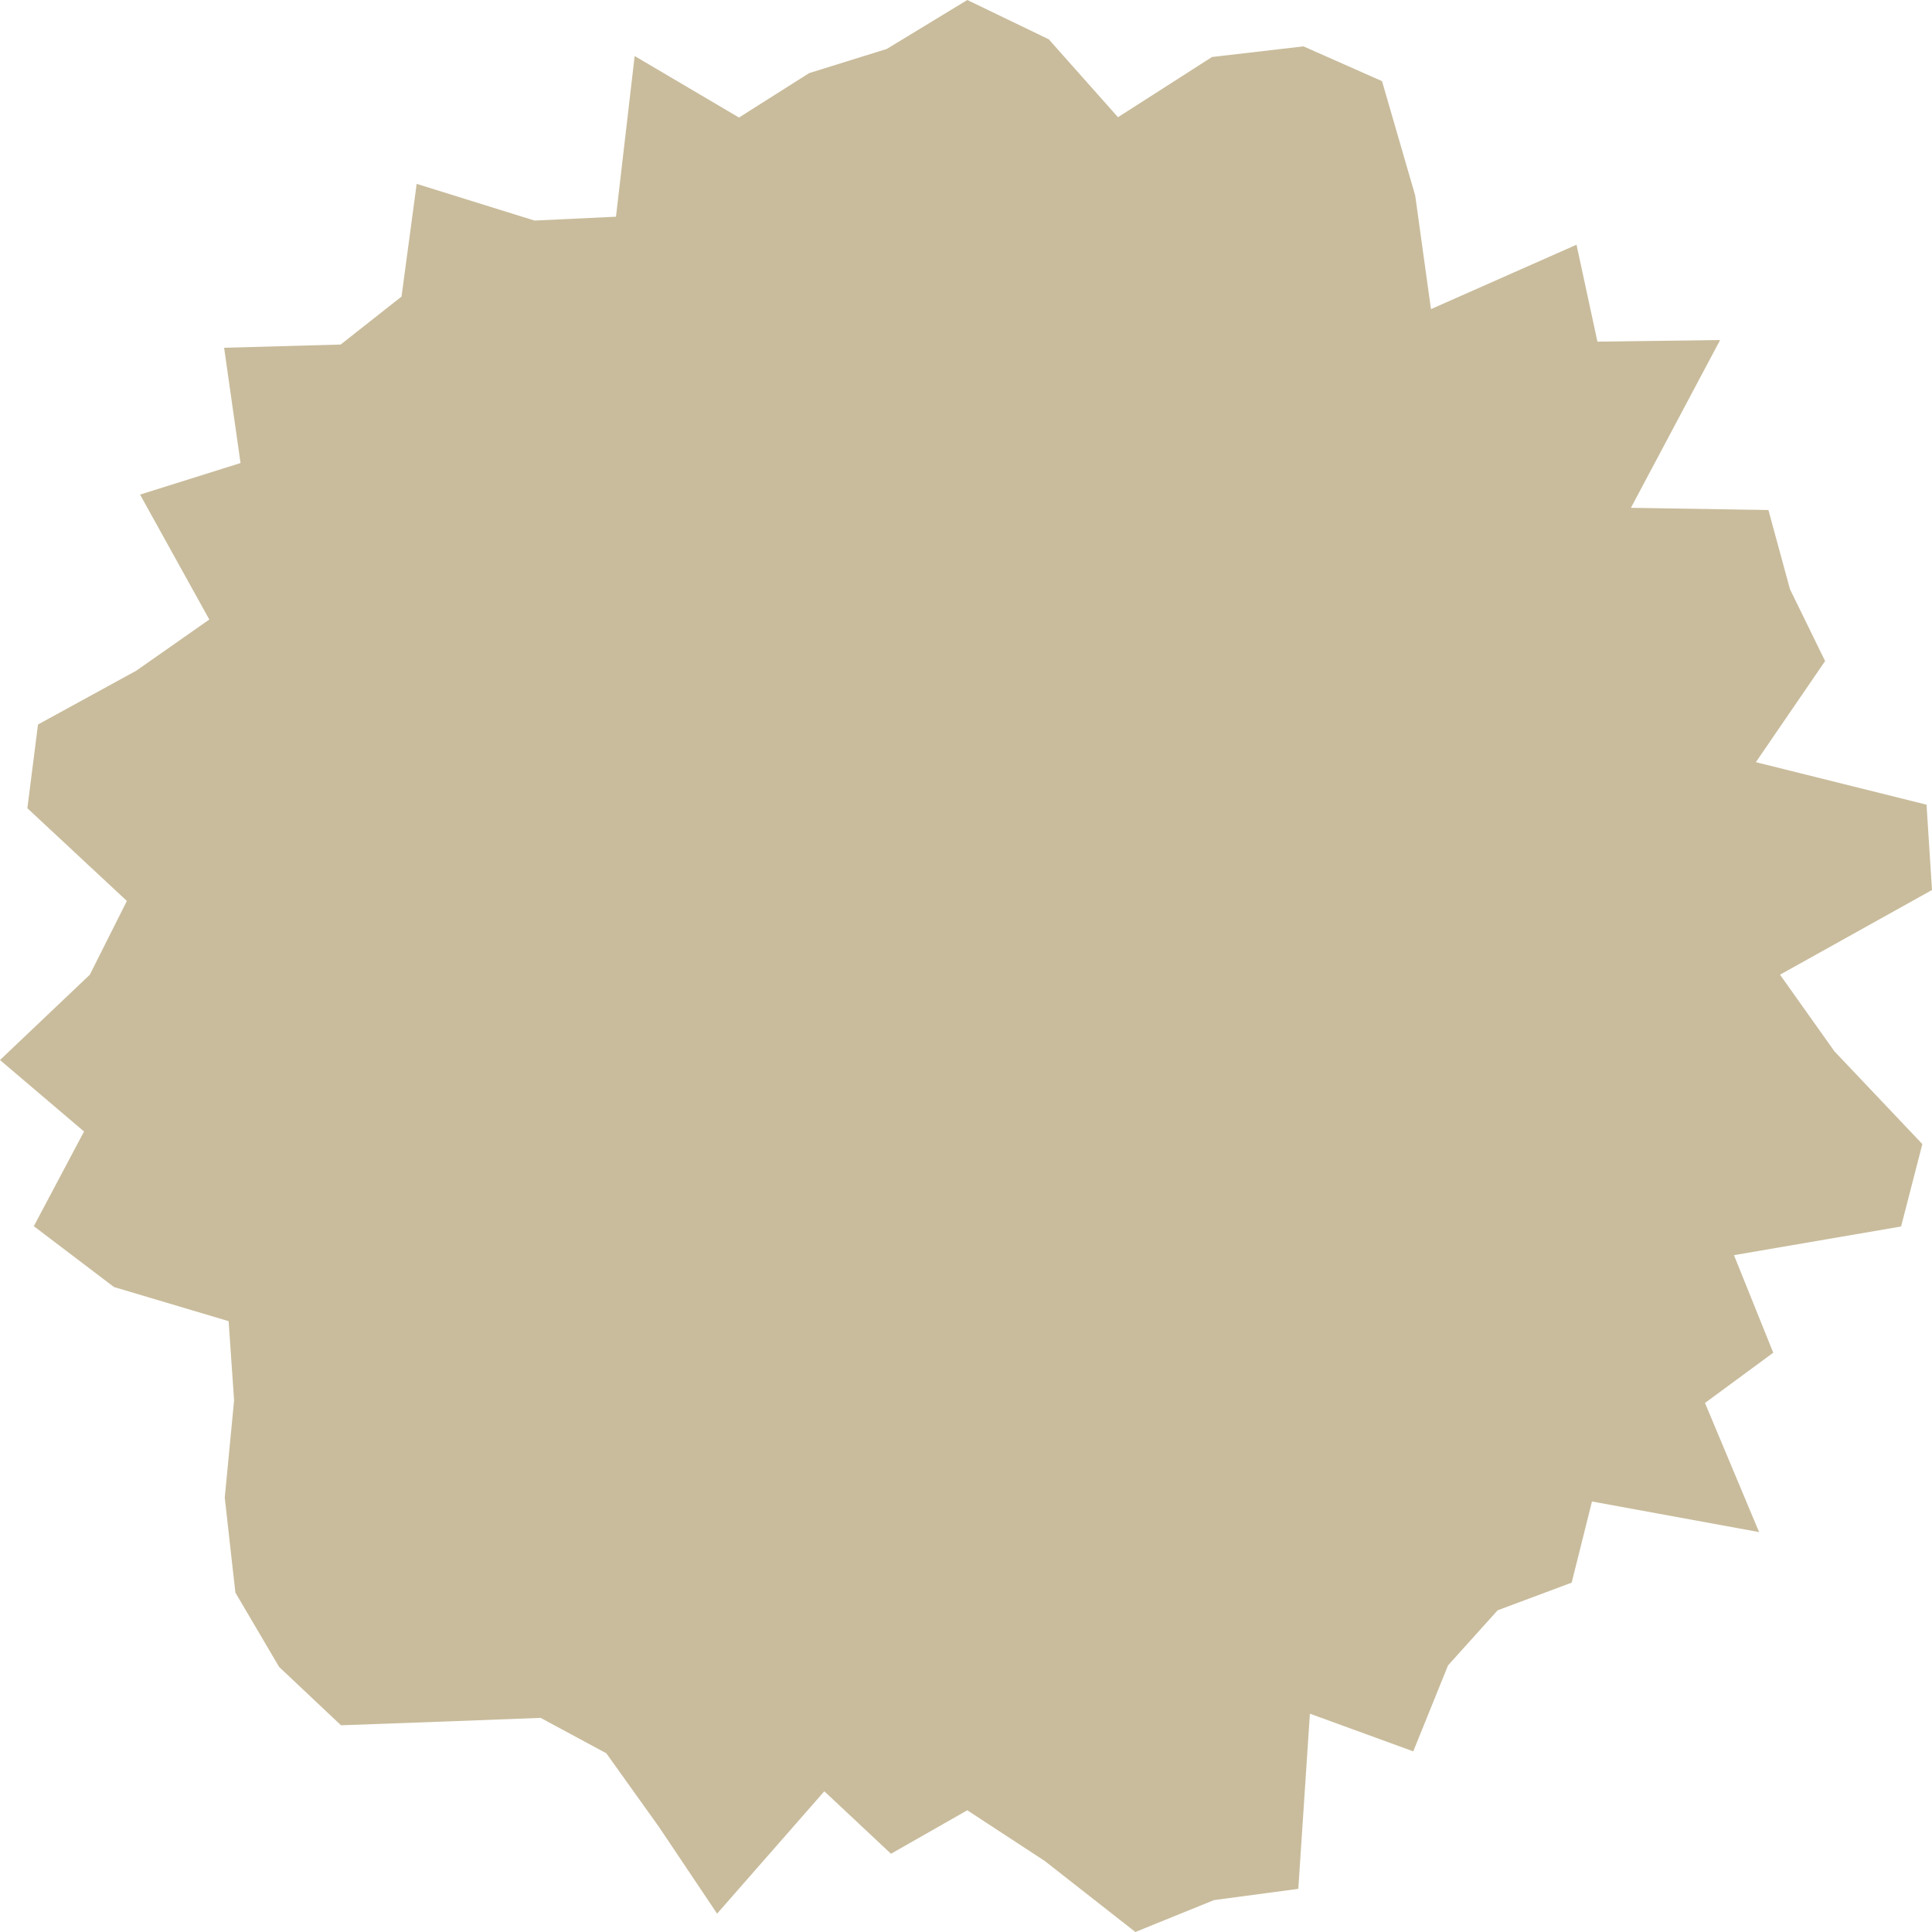
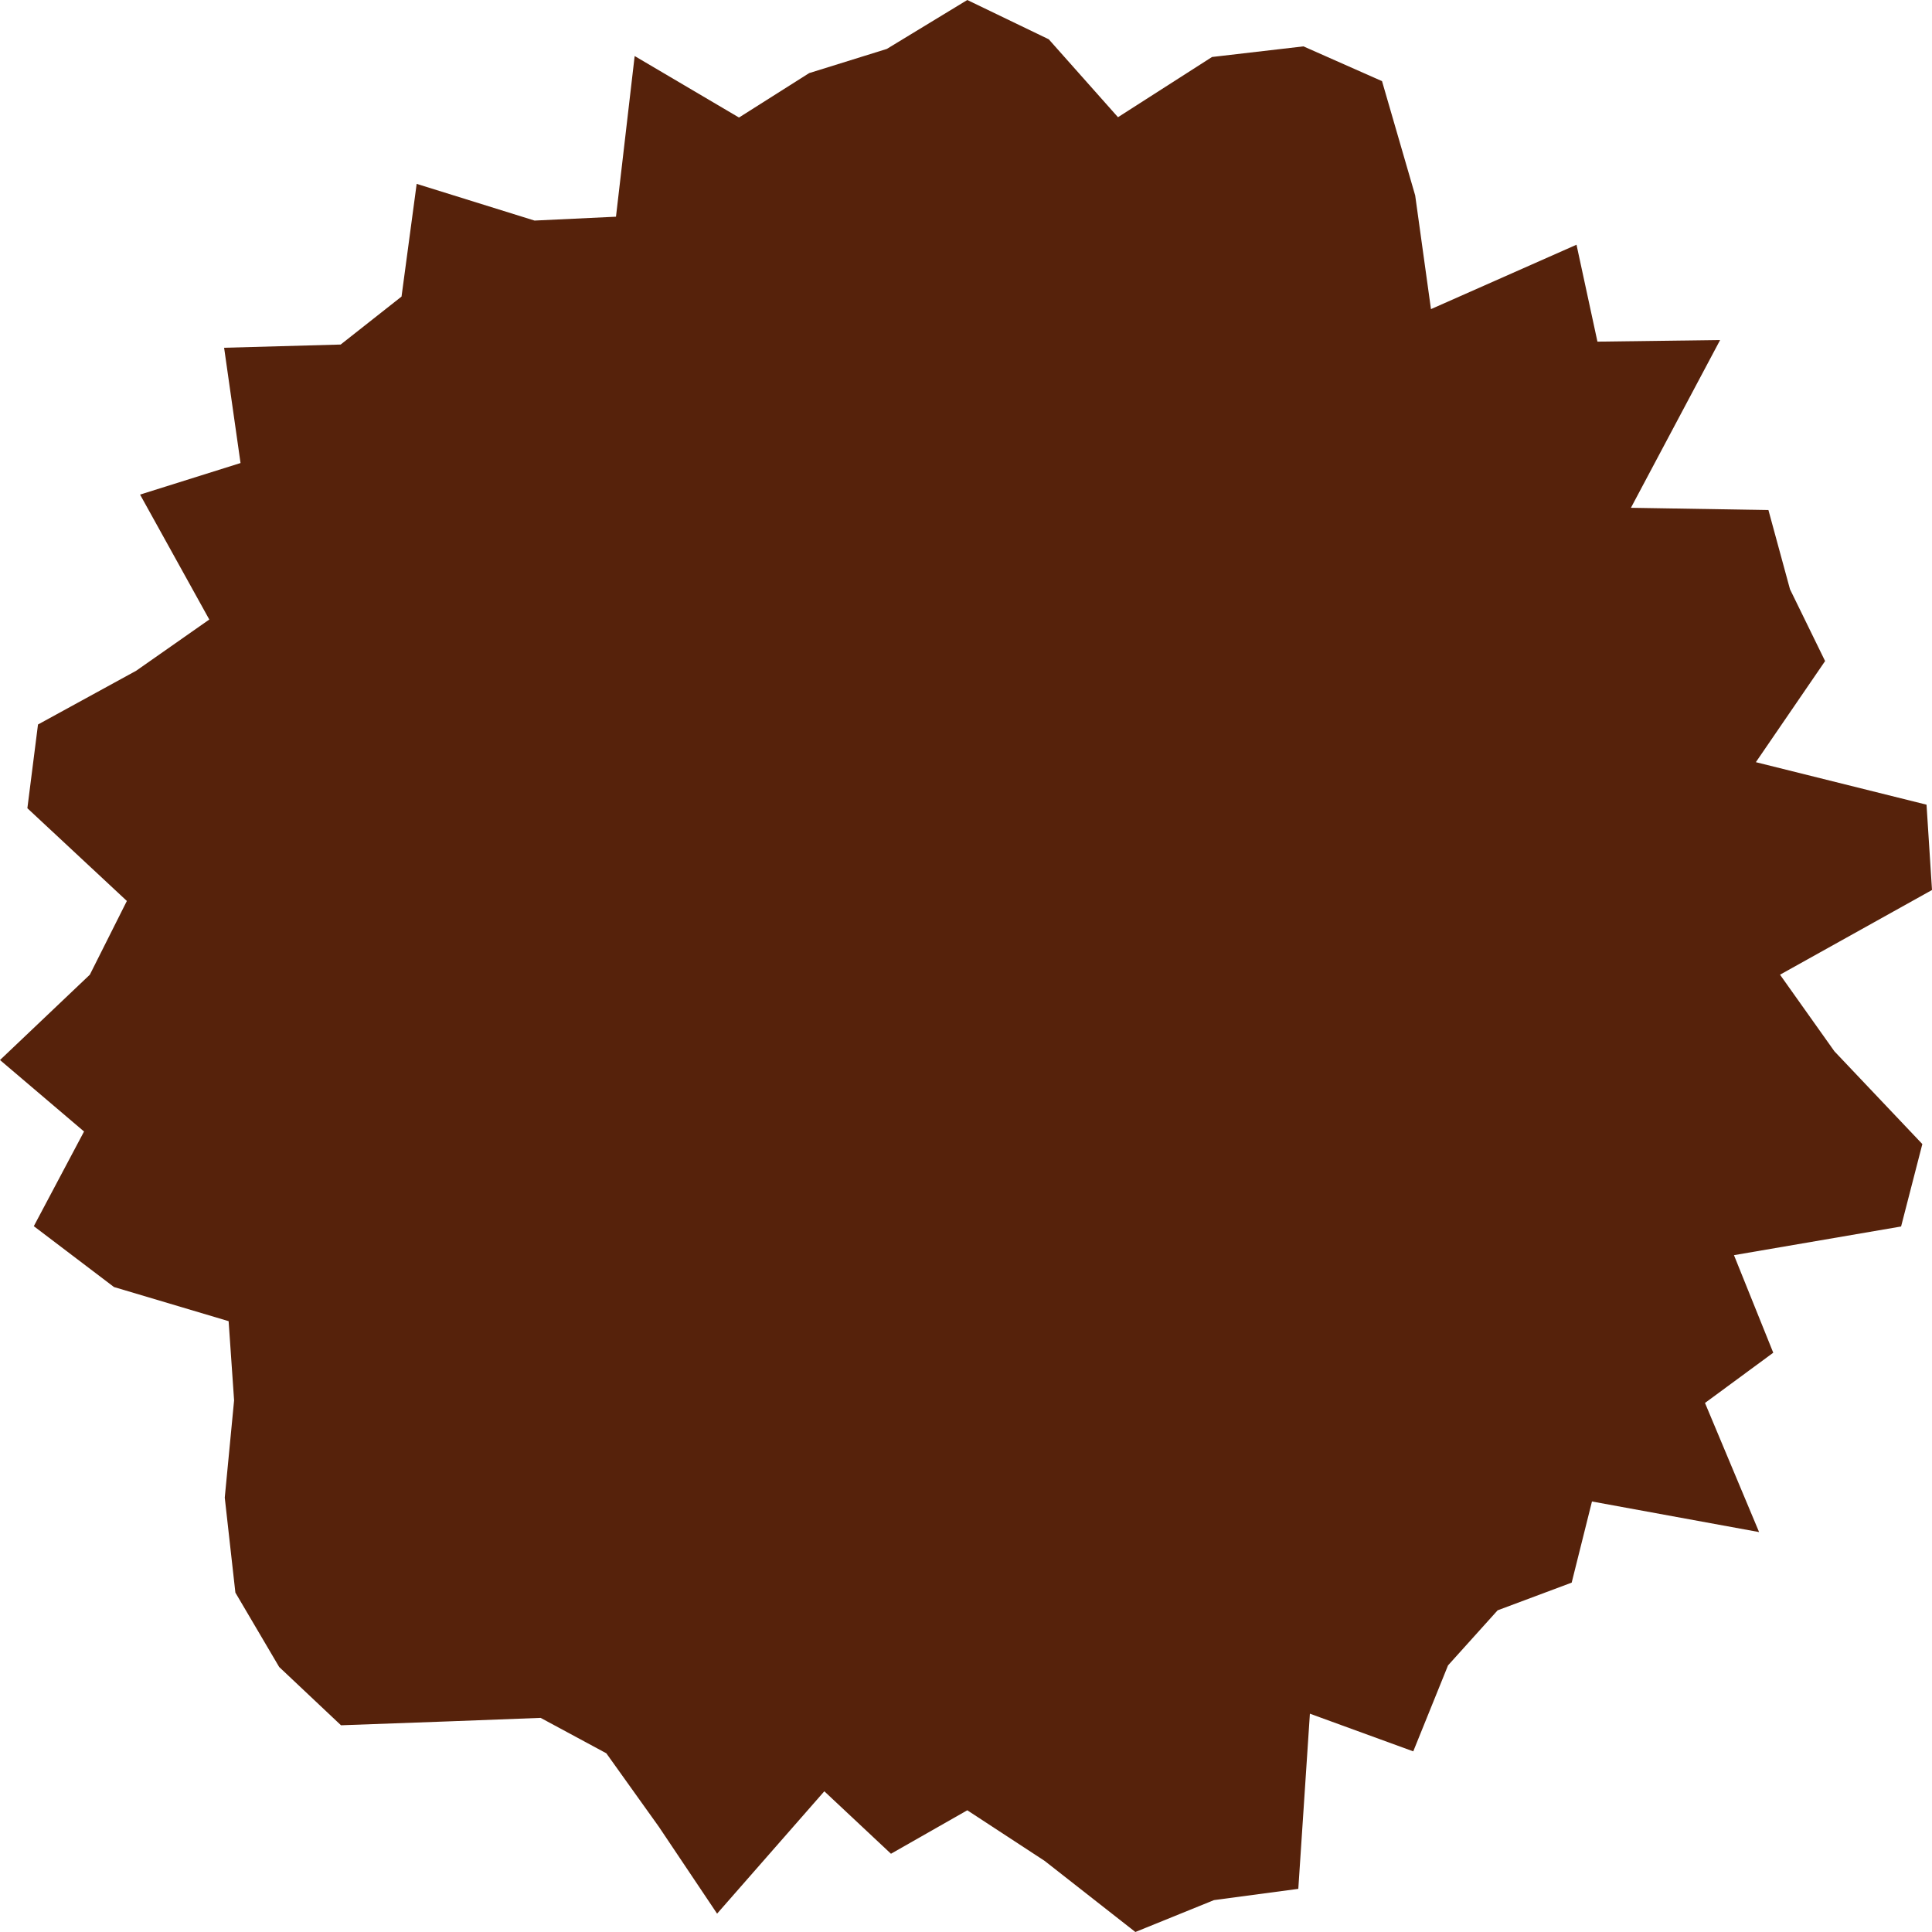
- <svg xmlns="http://www.w3.org/2000/svg" id="_圖層_5" data-name="圖層 5" viewBox="0 0 60 60">
+ <svg xmlns="http://www.w3.org/2000/svg" viewBox="0 0 60 60">
  <defs>
    <style>
      .cls-1 {
-         fill: #c9bc9c;
+         fill: #56220B;
      }
    </style>
  </defs>
  <polygon class="cls-1" points="55.28 30.27 56.97 32.65 59.7 35.53 59.04 38.09 53.85 38.98 55.07 42.01 52.95 43.57 54.63 47.58 49.44 46.63 48.81 49.15 46.51 50.01 44.97 51.72 43.89 54.39 40.68 53.22 40.32 58.66 37.7 59.01 35.26 60 32.44 57.79 30.04 56.22 27.67 57.57 25.6 55.63 22.27 59.43 20.46 56.73 18.83 54.45 16.79 53.35 13.9 53.46 10.59 53.58 8.67 51.77 7.31 49.46 6.98 46.51 7.27 43.49 7.1 41.03 3.54 39.97 1.05 38.08 2.61 35.14 0 32.92 2.79 30.27 3.94 27.98 .85 25.1 1.18 22.5 4.23 20.83 6.5 19.24 4.35 15.36 7.47 14.38 6.96 10.8 10.58 10.7 12.47 9.21 12.94 5.71 16.6 6.85 19.13 6.73 19.71 1.74 22.95 3.65 25.13 2.27 27.54 1.52 30.04 0 32.57 1.22 34.72 3.64 37.64 1.77 40.48 1.44 42.92 2.52 43.95 6.07 44.44 9.6 48.96 7.6 49.61 10.61 53.42 10.56 50.65 15.77 54.92 15.84 55.59 18.3 56.68 20.53 54.53 23.67 59.83 24.99 60 27.64 55.28 30.27" />
</svg>
